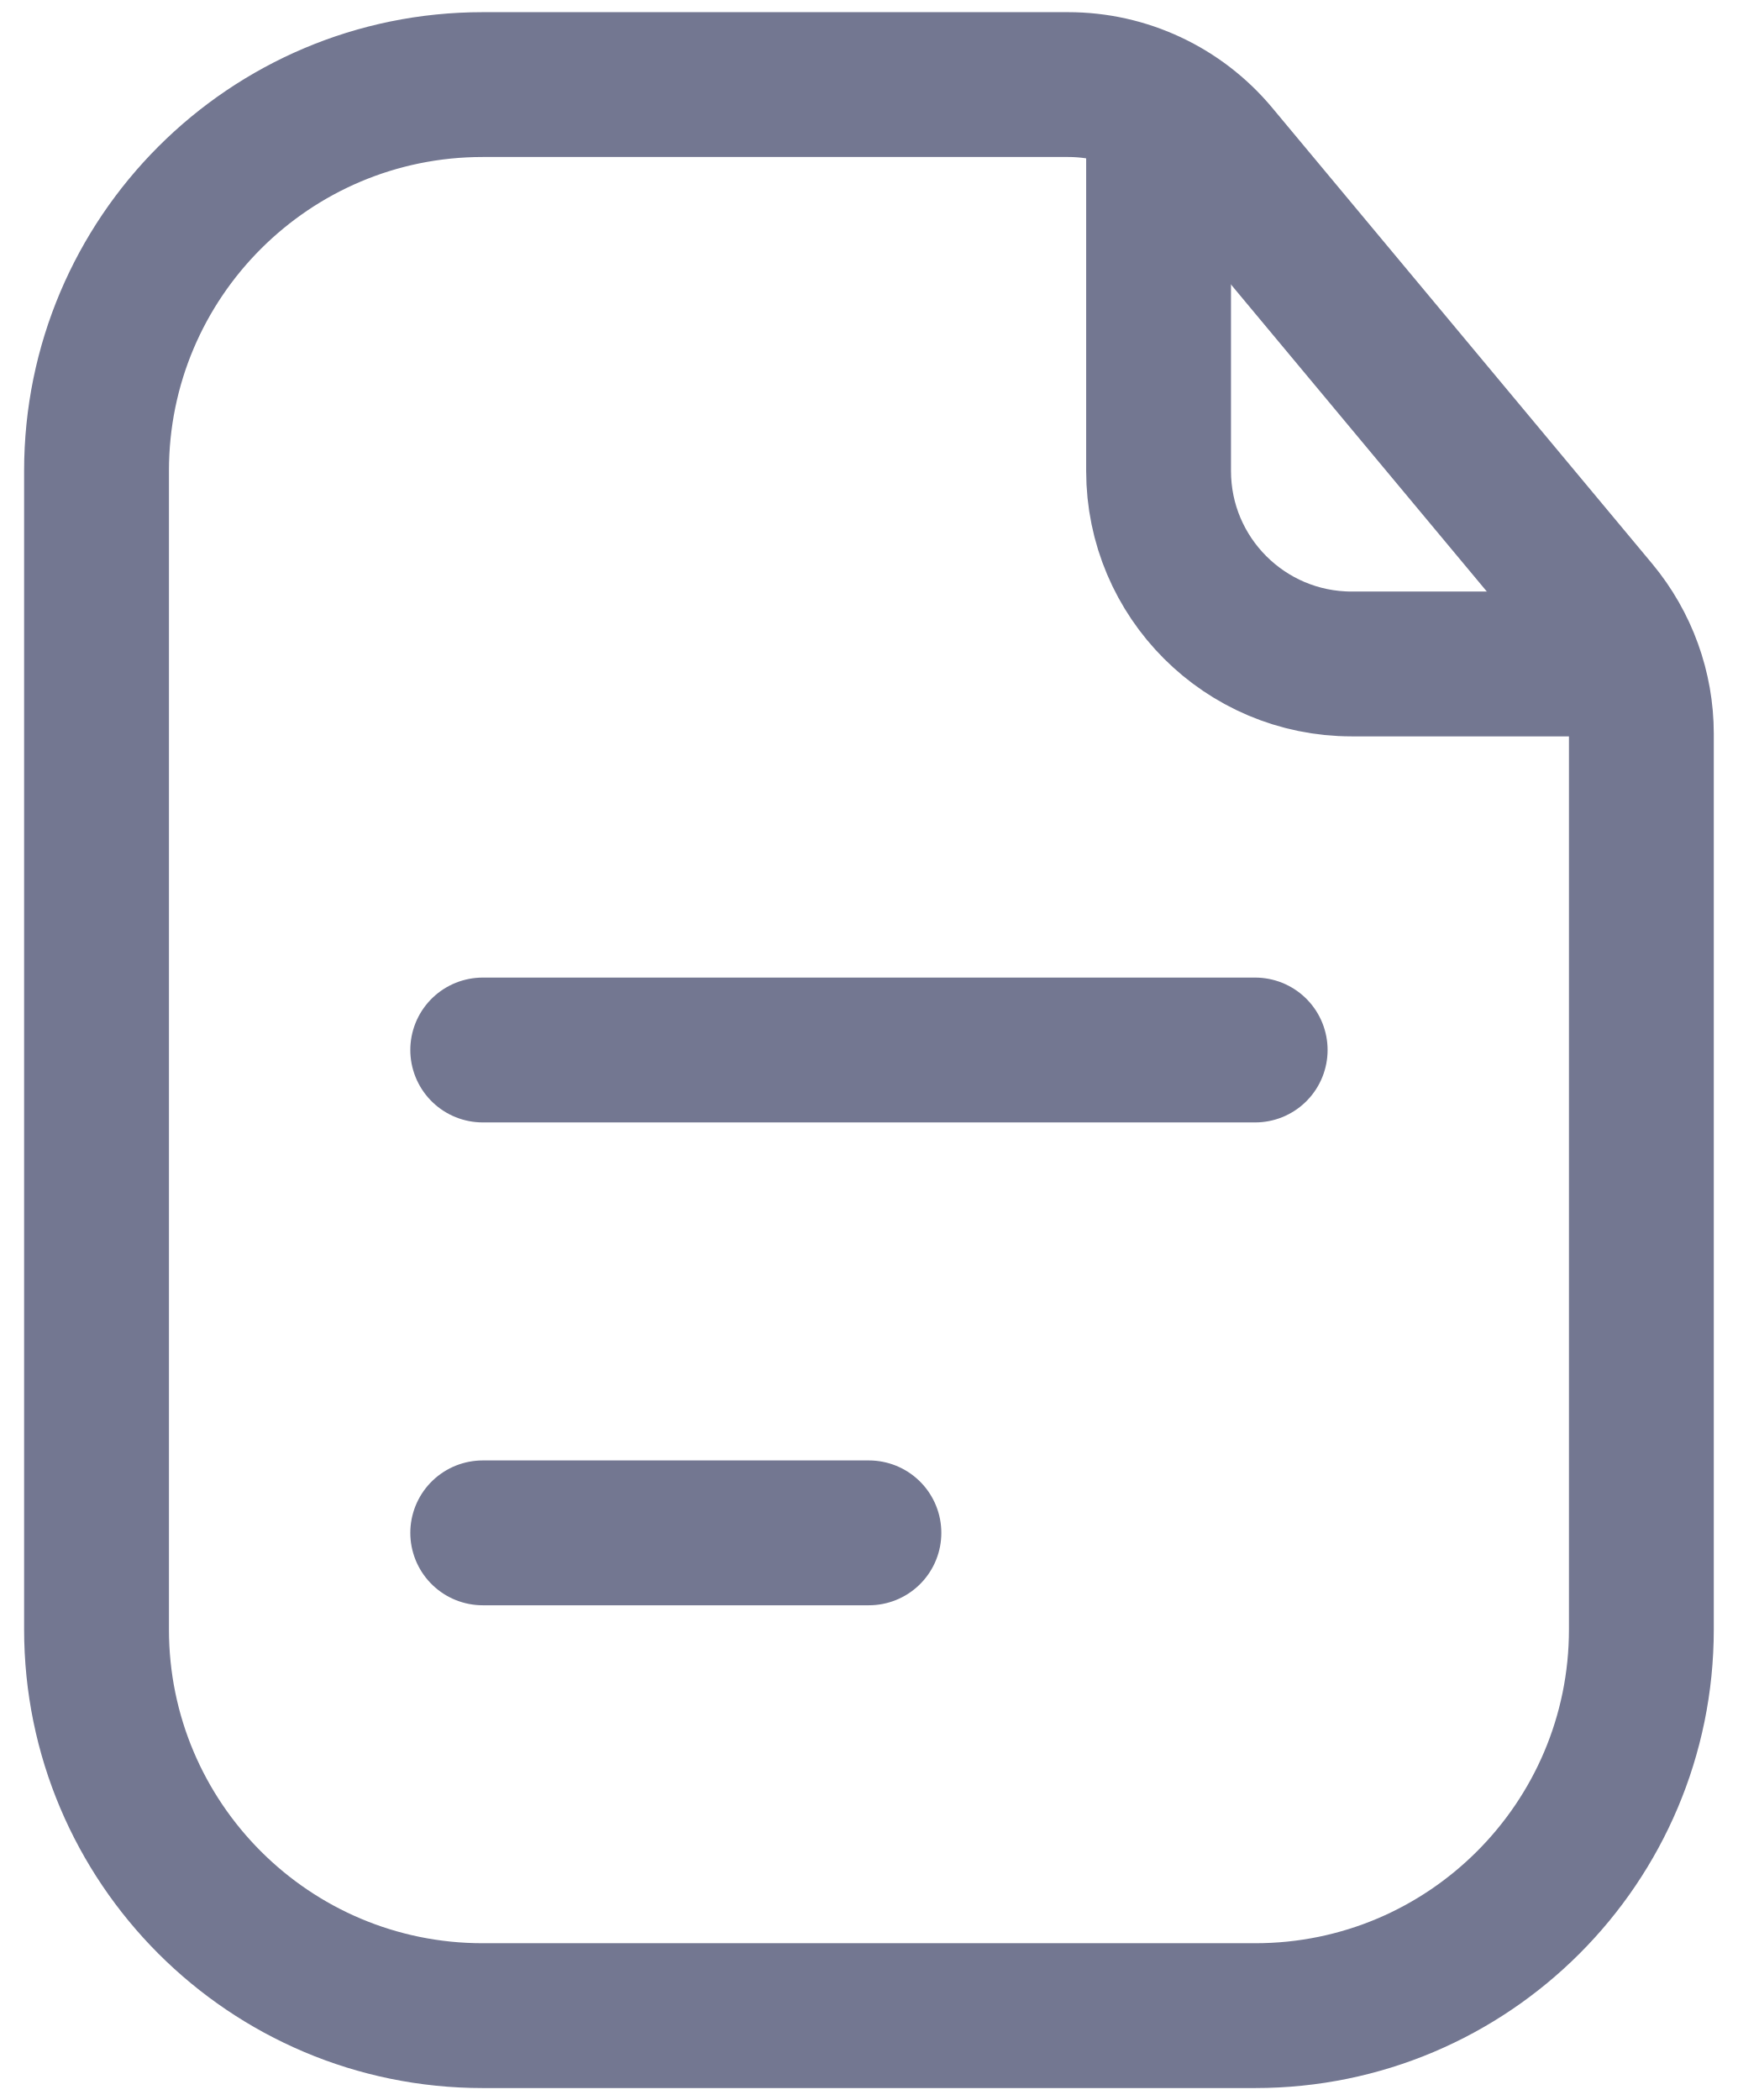
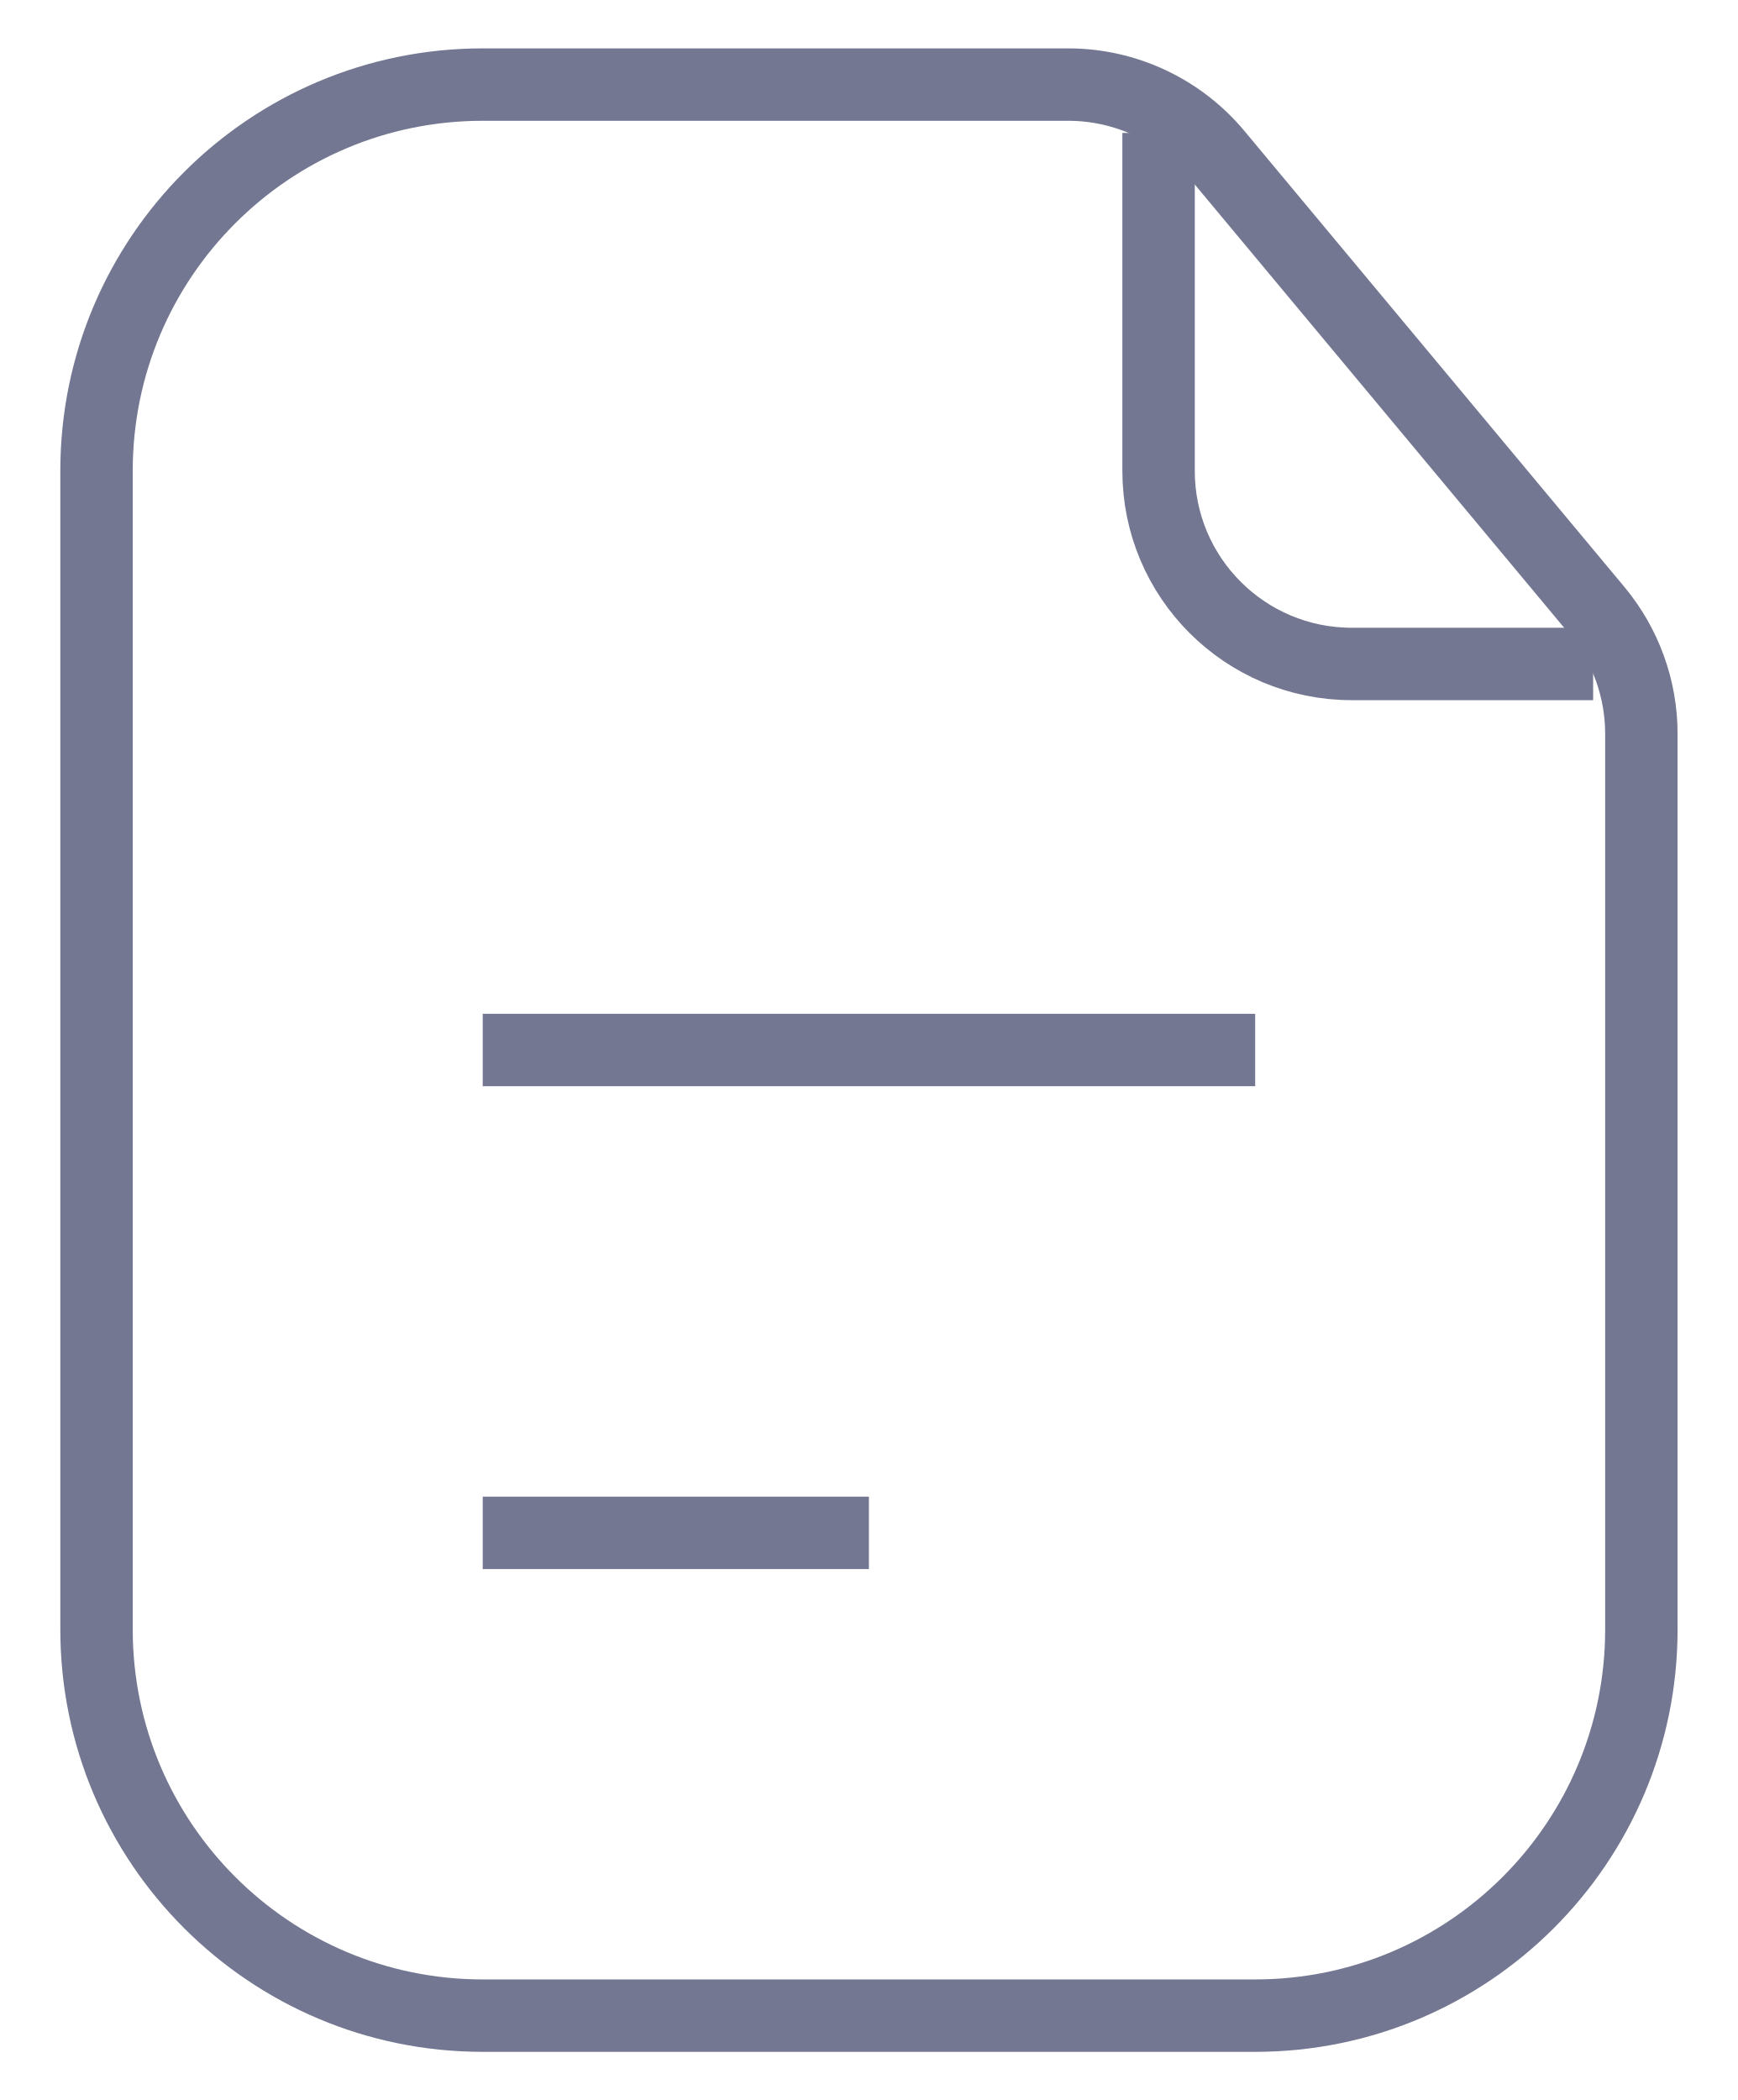
<svg xmlns="http://www.w3.org/2000/svg" width="24" height="29" viewBox="0 0 24 29" fill="none">
-   <path d="M1.333 6.501C1.333 3.556 3.721 1.168 6.666 1.168H11.999H14.75C15.542 1.168 16.292 1.52 16.799 2.127L22.048 8.426C22.447 8.906 22.666 9.51 22.666 10.133V14.501V22.501C22.666 25.447 20.278 27.835 17.333 27.835H6.666C3.721 27.835 1.333 25.447 1.333 22.501V6.501Z" stroke="#737791" stroke-width="2" />
-   <path d="M15.999 1.836V6.503C15.999 7.975 17.193 9.169 18.666 9.169H22" stroke="#737791" stroke-width="2" stroke-linecap="round" />
-   <path d="M6.666 14.5H17.333" stroke="#737791" stroke-width="2" stroke-linecap="round" />
-   <path d="M6.666 21.168H11.999" stroke="#737791" stroke-width="2" stroke-linecap="round" />
+   <path d="M1.333 6.501C1.333 3.556 3.721 1.168 6.666 1.168H11.999H14.75C15.542 1.168 16.292 1.52 16.799 2.127L22.048 8.426C22.447 8.906 22.666 9.51 22.666 10.133V14.501V22.501C22.666 25.447 20.278 27.835 17.333 27.835H6.666C3.721 27.835 1.333 25.447 1.333 22.501V6.501Z" stroke="#737791" strokeWidth="2" />
+   <path d="M15.999 1.836V6.503C15.999 7.975 17.193 9.169 18.666 9.169H22" stroke="#737791" strokeWidth="2" strokeLinecap="round" />
+   <path d="M6.666 14.5H17.333" stroke="#737791" strokeWidth="2" strokeLinecap="round" />
+   <path d="M6.666 21.168H11.999" stroke="#737791" strokeWidth="2" strokeLinecap="round" />
</svg>
